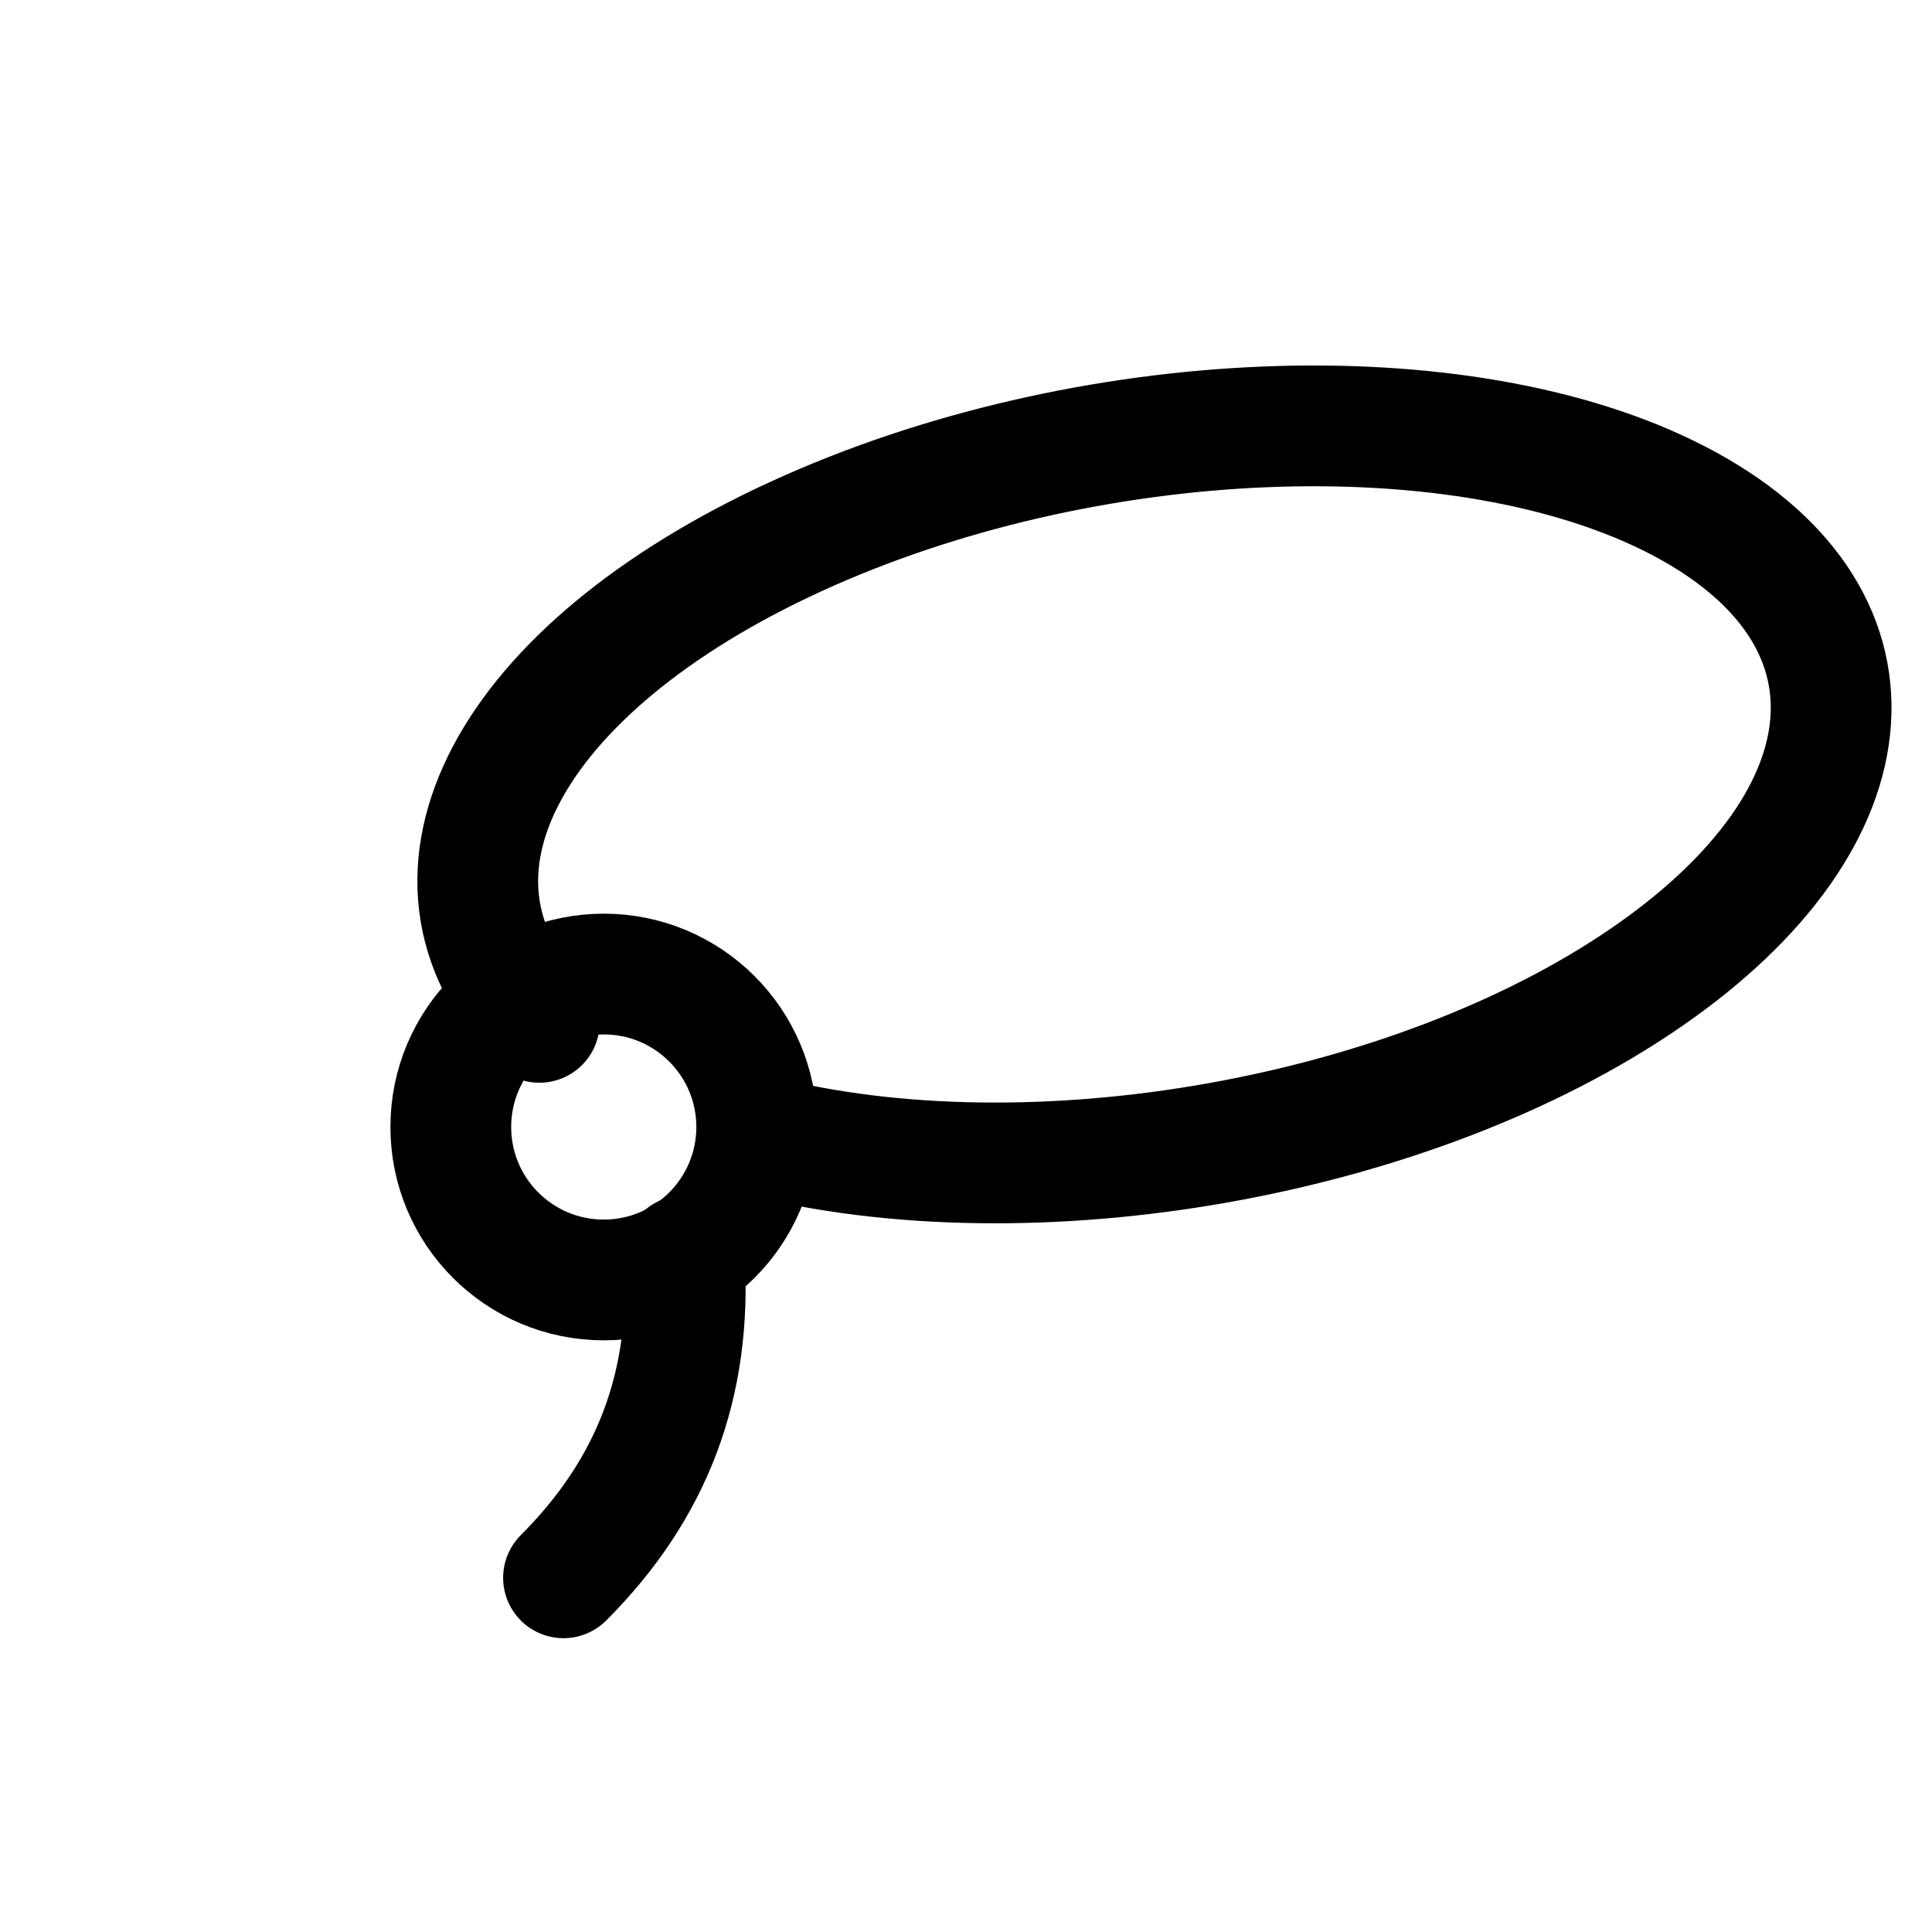
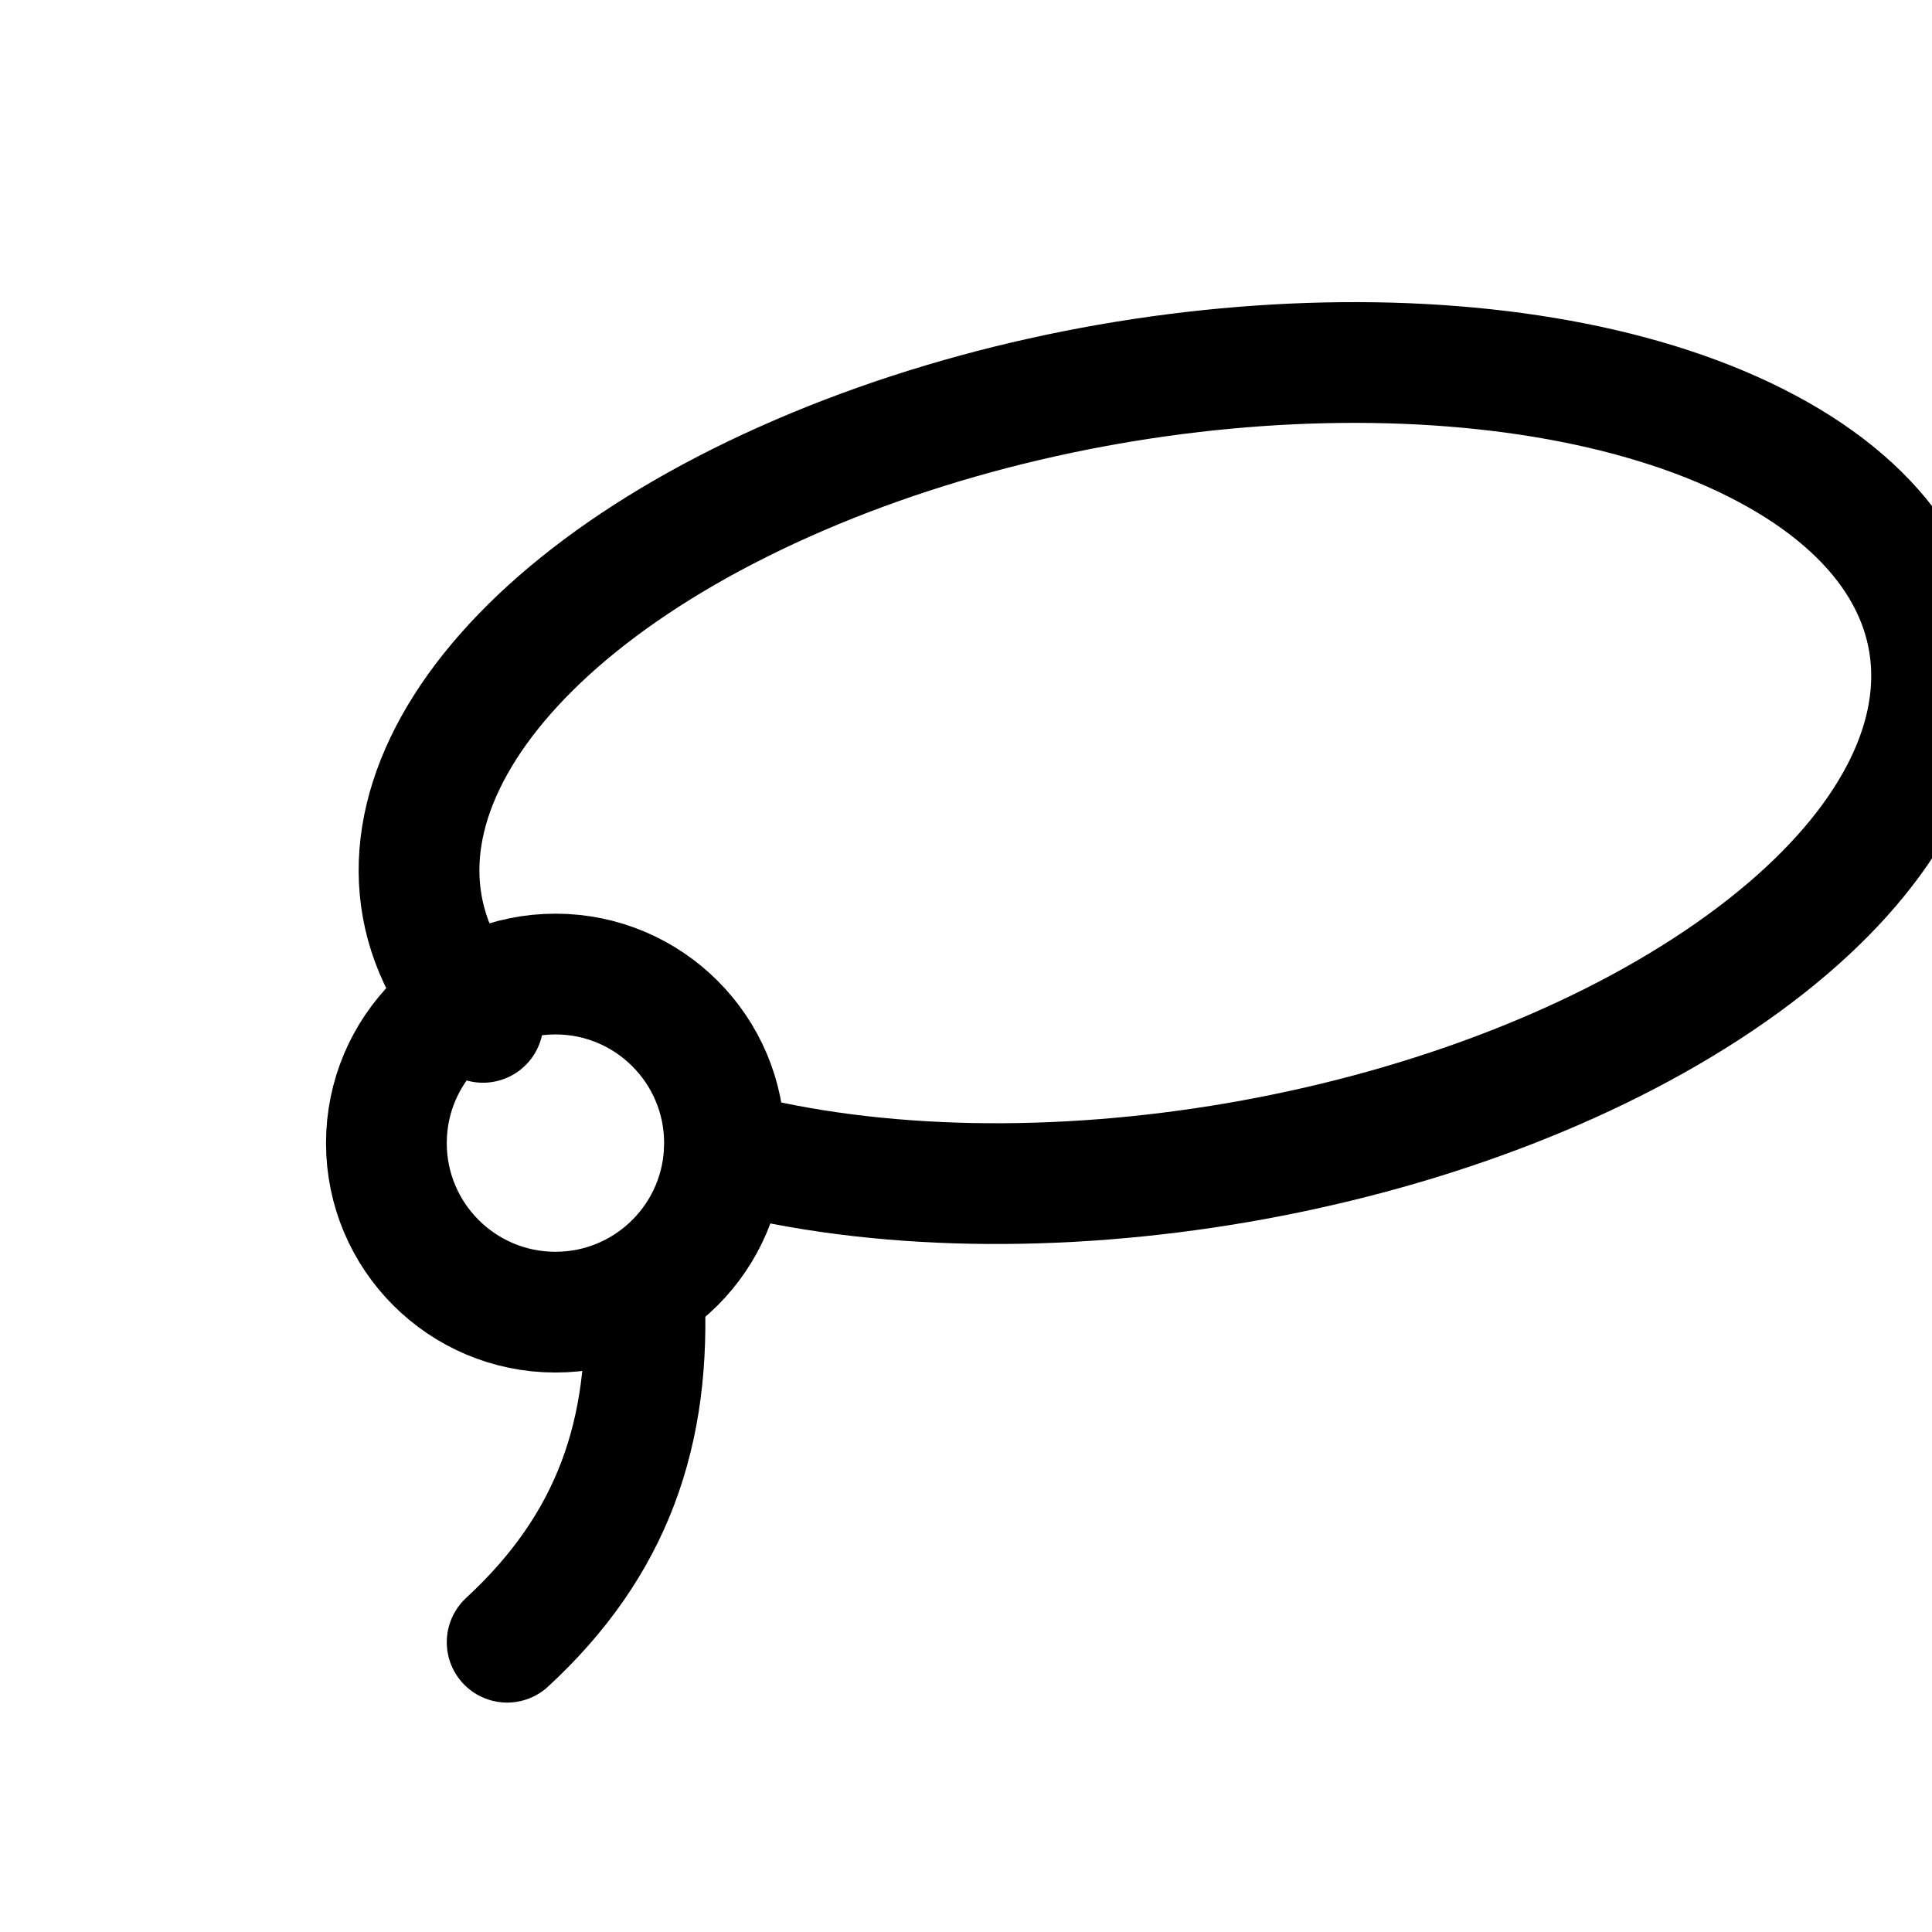
<svg xmlns="http://www.w3.org/2000/svg" viewBox="0 0 24 24" fill="none" stroke="#000000" stroke-width="1.5" stroke-linecap="round" stroke-linejoin="round">
-   <path d="M 6.7 12.7 A 8.5 4.4 -10 1 1 9.4 14.1" />
-   <circle cx="7.5" cy="14.0" r="1.9" />
-   <path d="M 8.5 15.6 C 8.6 17.2 8.1 18.5 7.0 19.6" />
+   <path d="M 6.0 12.7 A 9.5 4.9 -10 1 1 9.0 14.3" />
+   <circle cx="6.9" cy="14.2" r="2.1" />
+   <path d="M 8.0 16.0 C 8.1 17.8 7.6 19.2 6.3 20.4" />
</svg>
